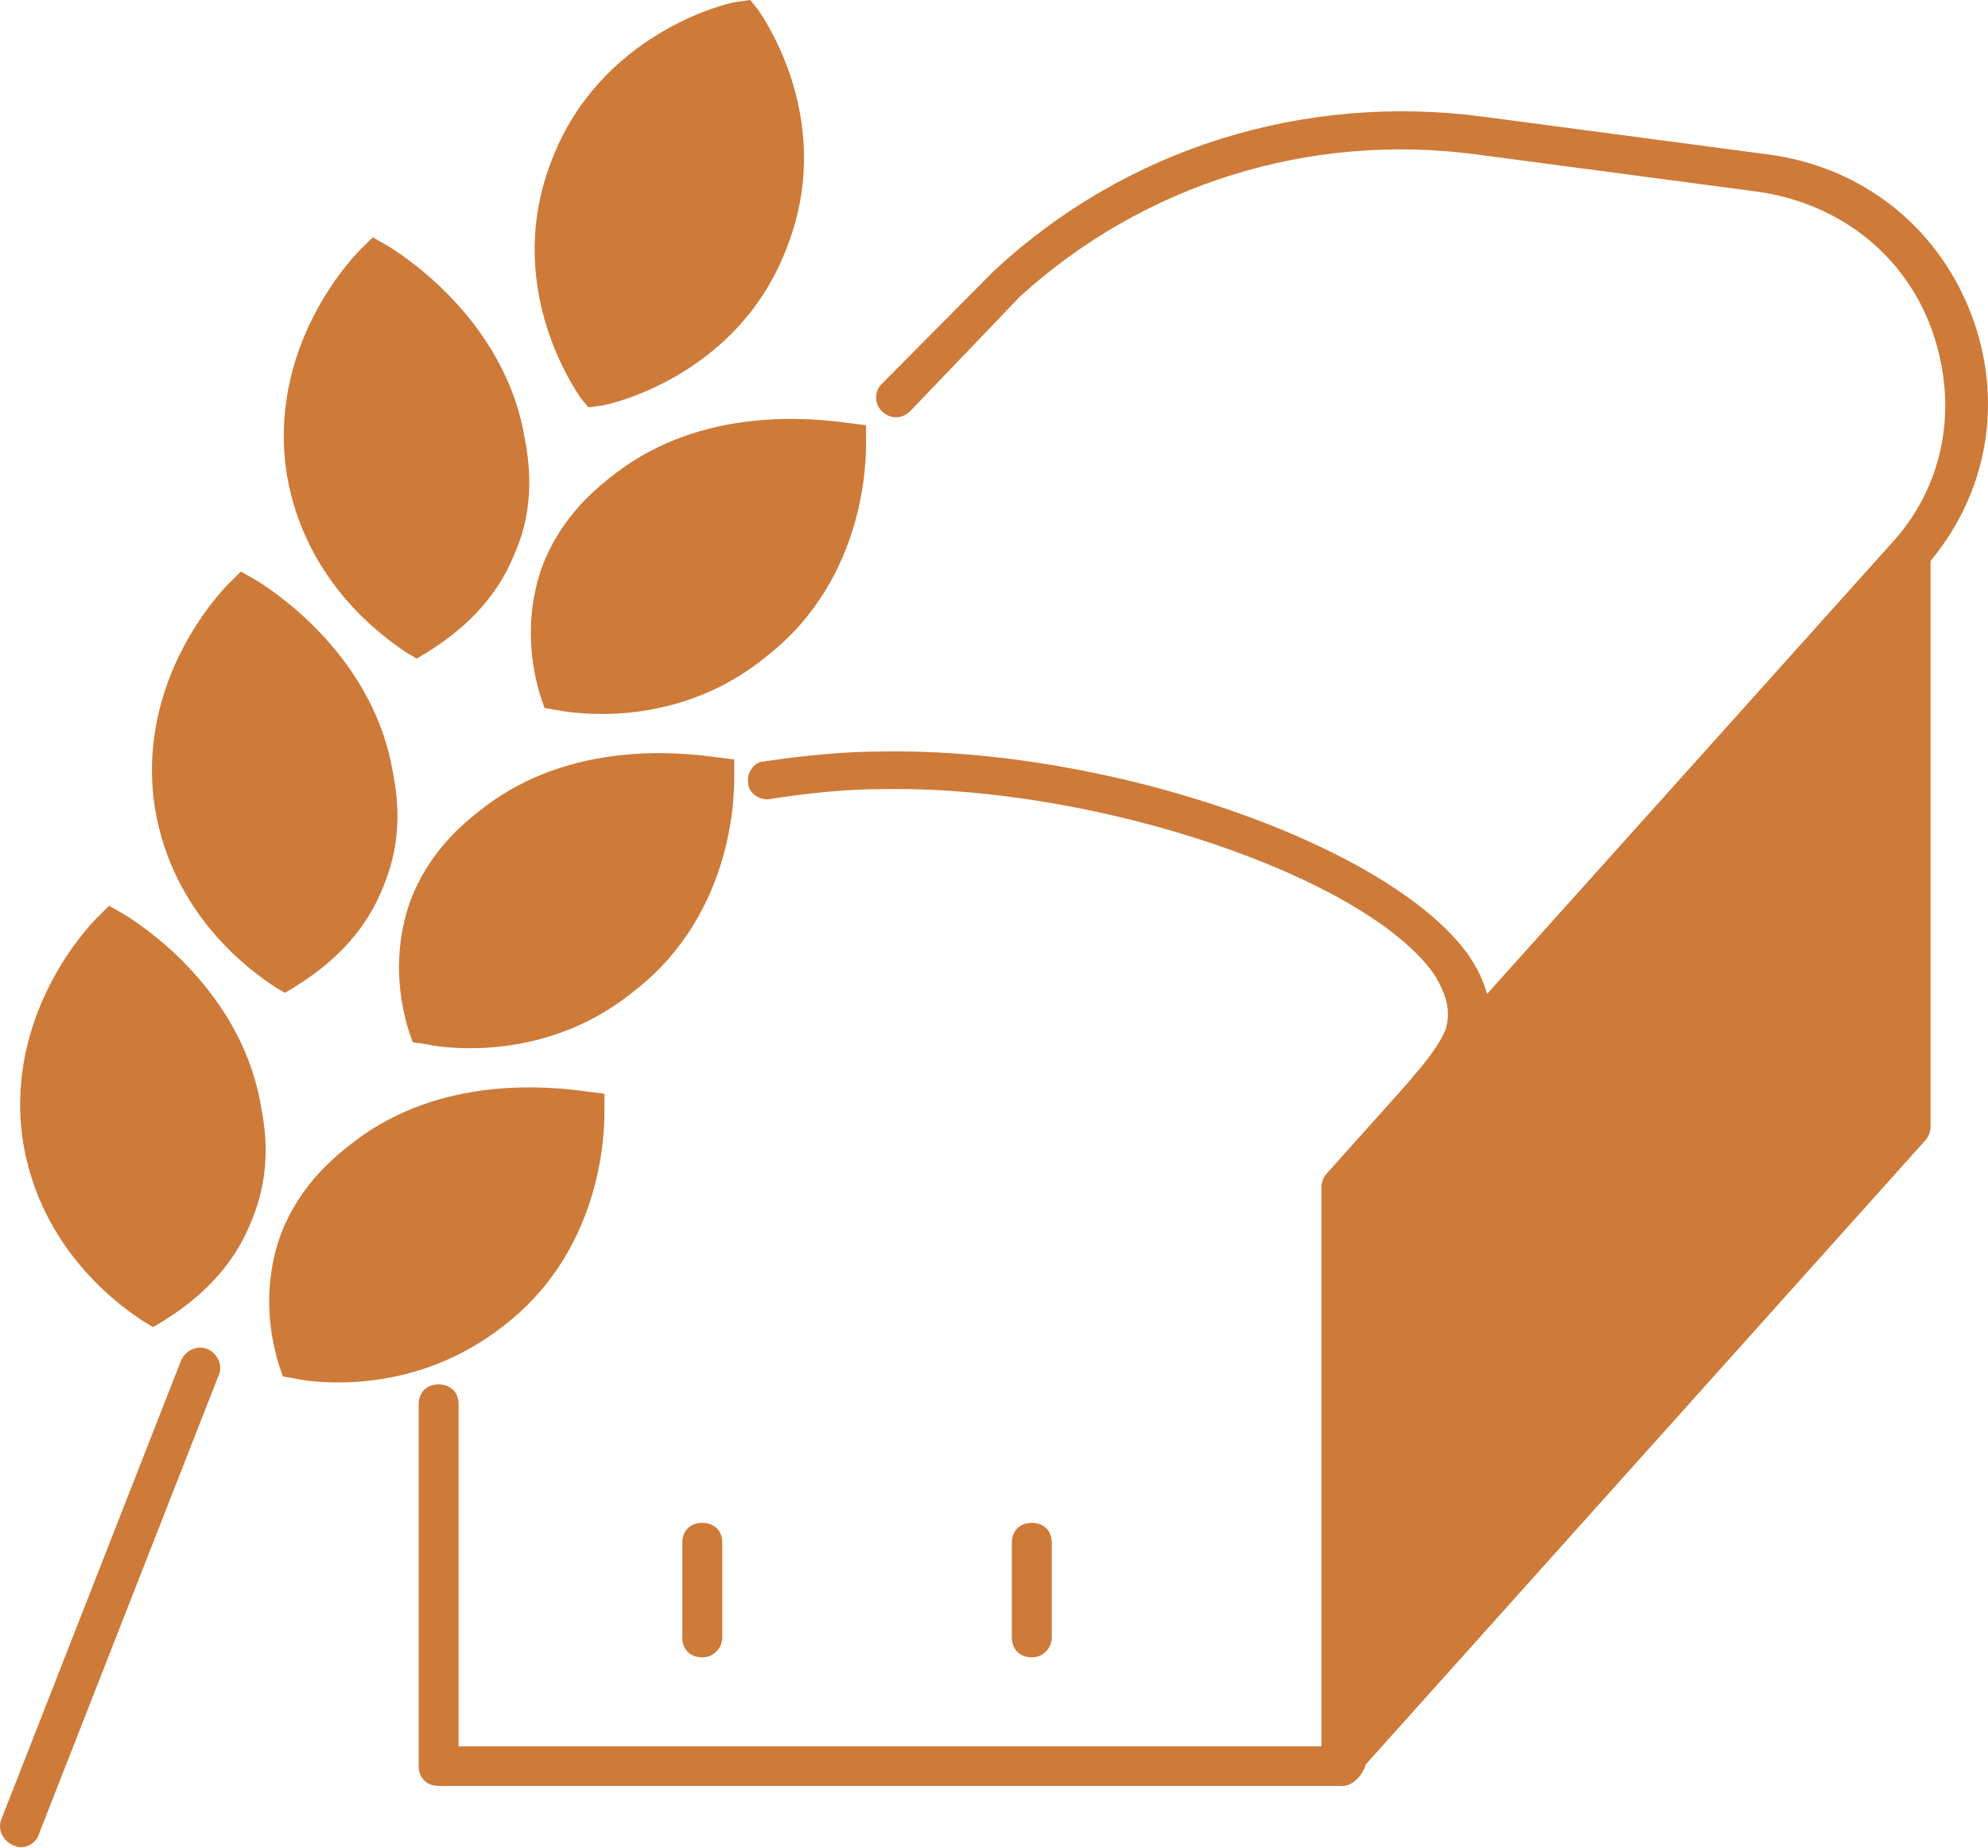
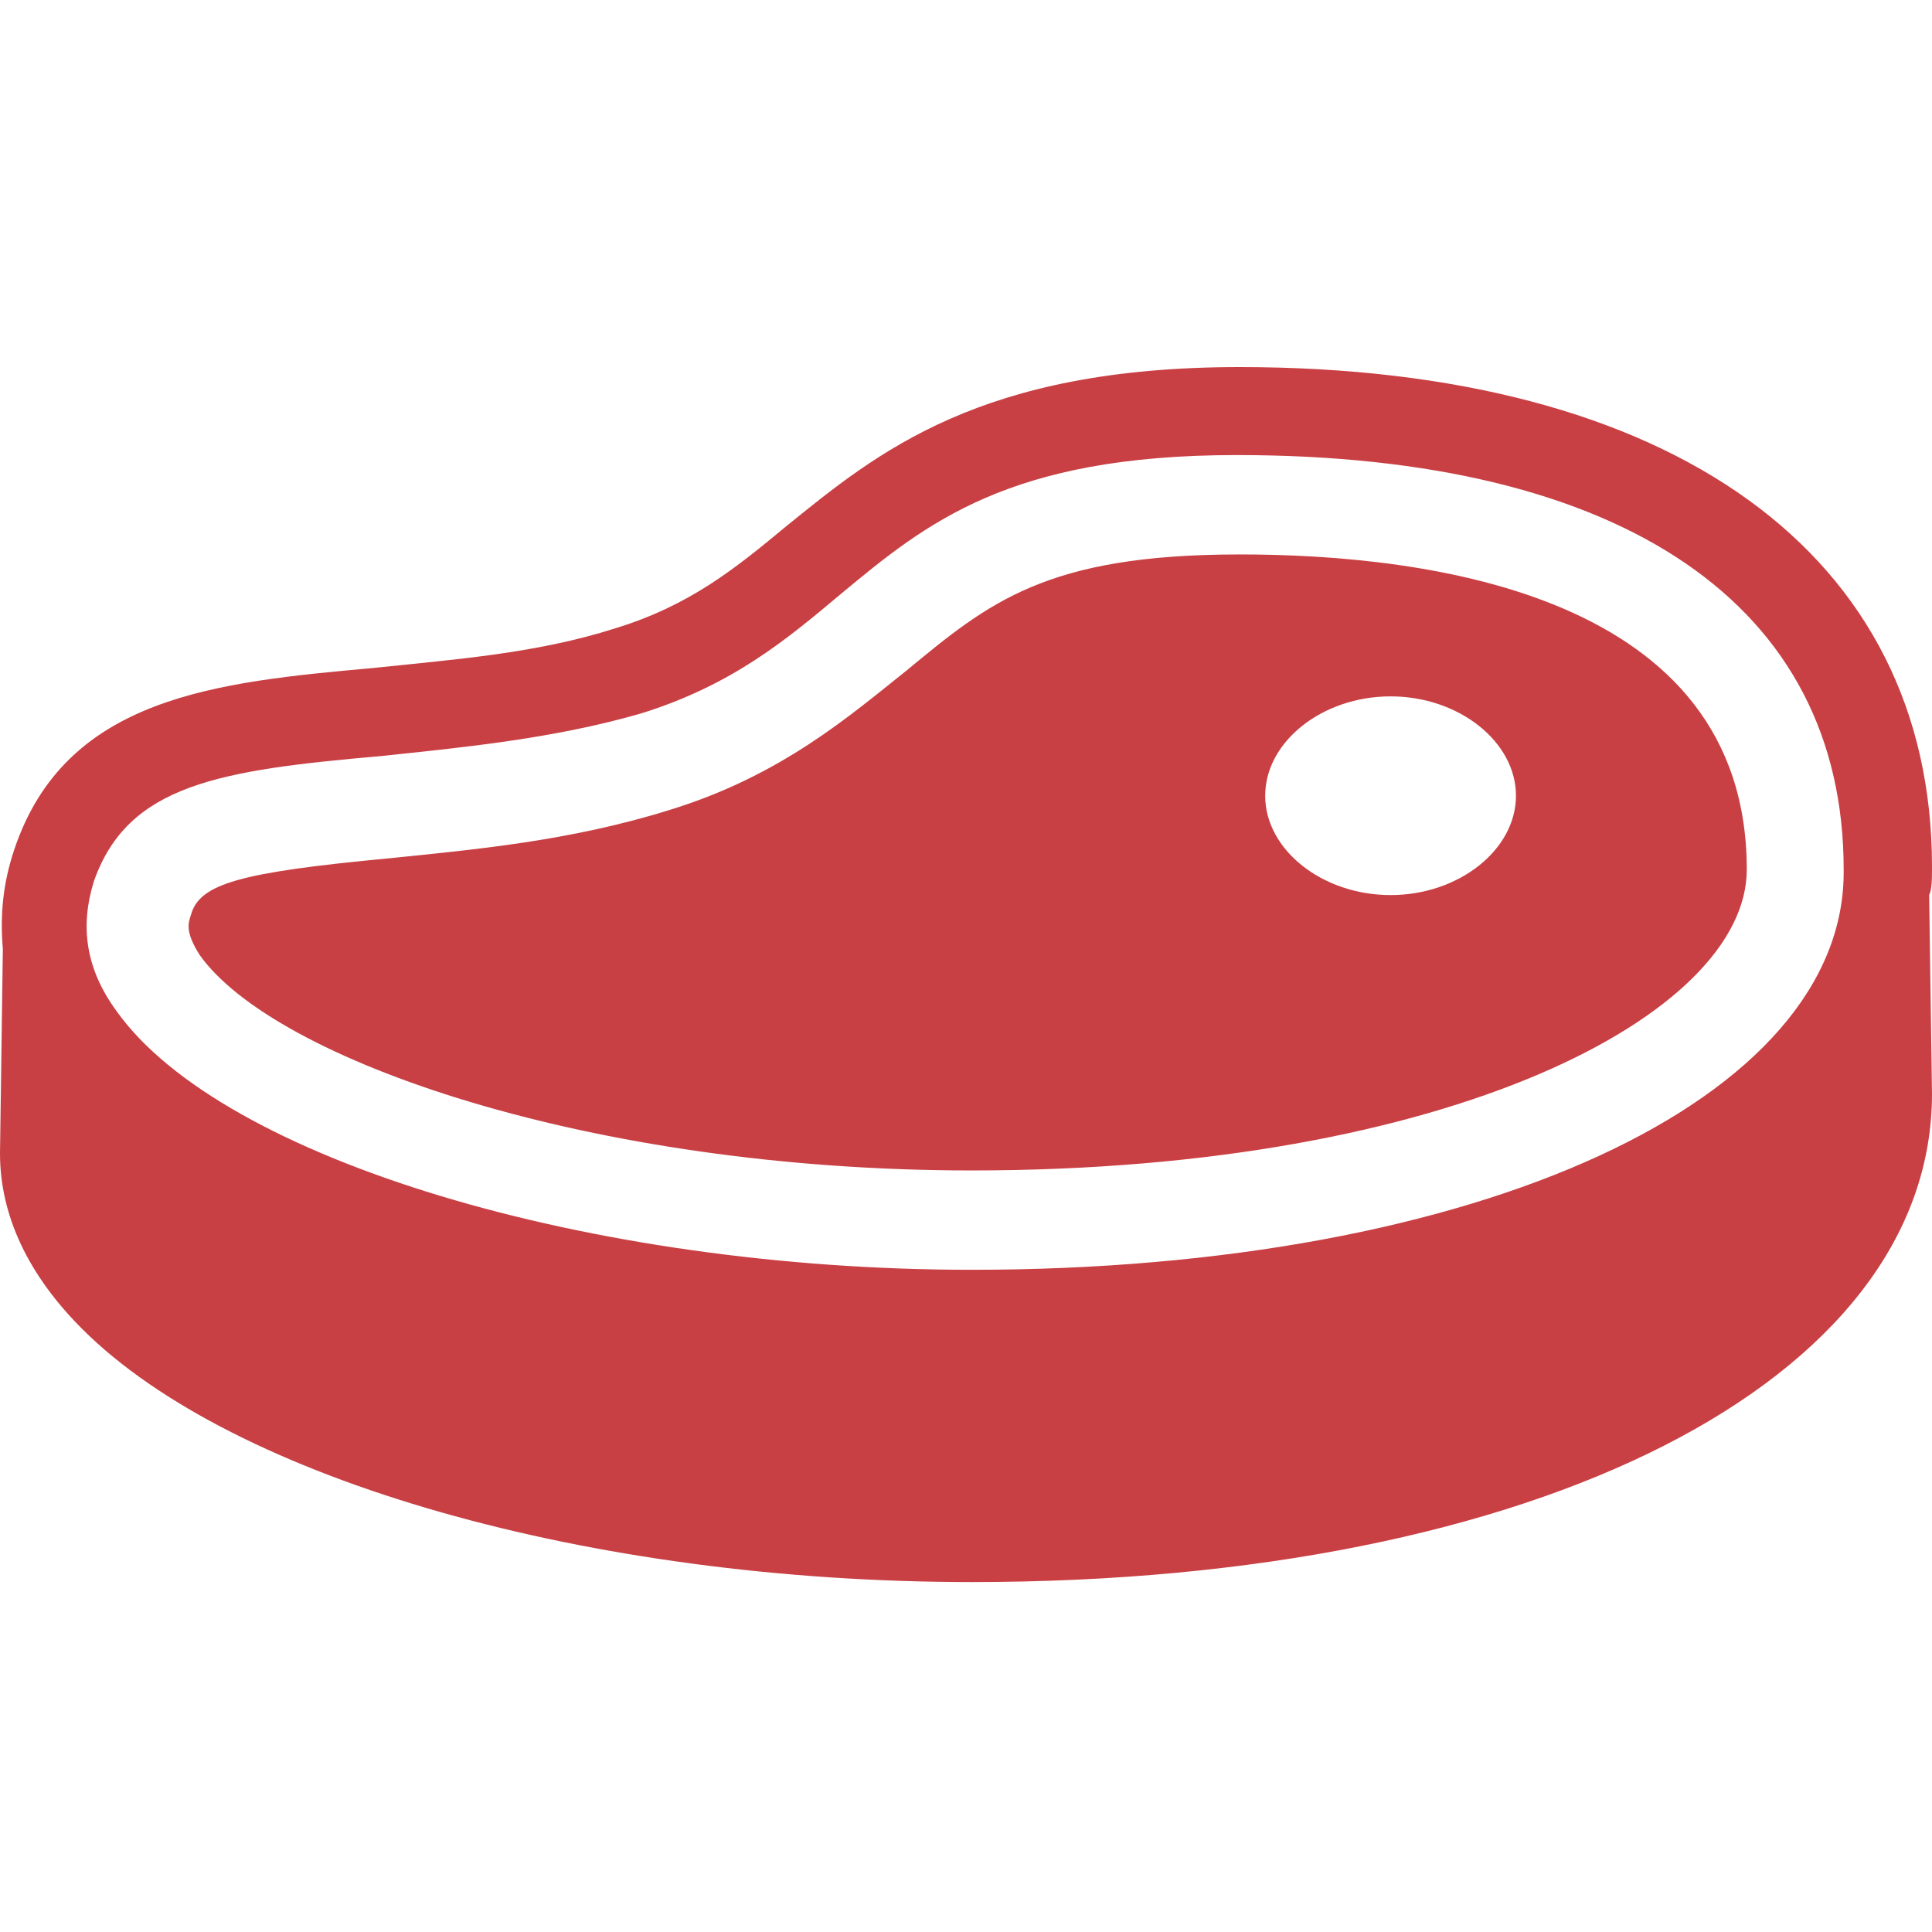
- <svg xmlns="http://www.w3.org/2000/svg" width="113" height="105" fill="none">
-   <path d="M76.246 101.515H24.933c-.681 0-1.135-.45-1.135-1.124V79.818c0-.674.454-1.124 1.135-1.124s1.135.45 1.135 1.124v19.449h49.157V67.452c0-.225.113-.45.227-.675.794-1.011 1.816-2.136 2.838-3.26 1.59-1.799 3.292-3.597 3.86-4.946.34-1.012.113-2.024-.682-3.26-3.973-5.51-19.185-10.68-31.332-10.456-2.044 0-4.2.225-6.358.563-.567.112-1.249-.338-1.249-.9-.113-.562.341-1.236.909-1.236 2.27-.338 4.54-.563 6.698-.563 12.941-.224 28.721 5.284 33.262 11.467 1.59 2.249 1.476 4.16 1.022 5.284-.681 1.799-2.384 3.71-4.314 5.733-.908.9-1.703 1.912-2.497 2.698v32.49c-.227.562-.682 1.124-1.363 1.124z" fill="#CE7A39" />
-   <path d="M81.355 62.955c-.227 0-.568-.112-.795-.337-.454-.45-.567-1.124-.113-1.574l27.246-30.353c2.951-3.373 3.632-7.87 2.043-12.142-1.589-4.16-5.222-6.97-9.763-7.644l-16.12-2.136c-9.423-1.237-18.846 1.686-25.884 8.094l-6.244 6.52c-.454.45-1.135.45-1.59 0a1.08 1.08 0 010-1.574l6.358-6.408c7.493-6.97 17.596-10.117 27.814-8.768l16.12 2.136c5.336.674 9.65 4.047 11.58 8.993 1.93 4.947 1.021 10.343-2.498 14.39L82.263 62.505c-.227.225-.568.45-.908.45z" fill="#CE7A39" />
-   <path d="M108.601 31.477v32.715L76.246 100.39V67.45l32.355-35.973z" fill="#CE7A39" />
-   <path d="M76.246 101.515c-.113 0-.227 0-.454-.112-.454-.113-.681-.563-.681-1.012v-32.94c0-.224.114-.561.34-.786l32.355-36.087c.341-.337.795-.45 1.249-.337.454.112.681.562.681 1.012v32.826c0 .225-.113.562-.34.787l-32.355 36.087c-.114.45-.454.562-.795.562zm1.136-33.614v29.455l30.084-33.614V34.4L77.382 67.902zM39.918 94.208c-.68 0-1.135-.45-1.135-1.124v-5.397c0-.674.454-1.124 1.135-1.124s1.136.45 1.136 1.124v5.397c0 .562-.455 1.124-1.136 1.124zm18.732 0c-.681 0-1.135-.45-1.135-1.124v-5.397c0-.674.454-1.124 1.135-1.124s1.135.45 1.135 1.124v5.397c0 .562-.454 1.124-1.135 1.124zm-44.956-31.14c-1.022-5.959-6.017-9.331-7.379-10.118-.454.45-4.995 5.171-3.973 11.916.908 5.958 5.562 8.881 6.243 9.331.909-.45 3.293-2.023 4.541-5.059 1.136-2.586.795-4.834.568-6.07z" fill="#CE7A39" />
-   <path d="M8.699 75.434l-.568-.338C6.77 74.197 2.341 71.05 1.32 64.98c-1.135-7.195 3.633-12.254 4.2-12.816l.681-.675.795.45c2.044 1.236 6.812 4.946 7.833 10.905.227 1.236.681 3.71-.567 6.632-1.249 3.148-3.747 4.834-4.995 5.621l-.568.338zM6.542 54.41c-1.249 1.574-3.746 5.284-2.952 10.23.682 4.497 3.633 7.083 5.223 8.207 1.135-.674 2.61-2.024 3.405-4.047.909-2.361.568-4.385.454-5.396-.908-4.61-4.2-7.645-6.13-8.994zm14.191 11.356c4.881-3.71 10.784-2.811 12.374-2.586 0 .674.227 7.195-5.222 11.354-4.768 3.71-10.218 2.81-11.012 2.698-.34-1.011-1.022-3.71.113-6.745.909-2.473 2.725-3.934 3.747-4.721z" fill="#CE7A39" />
-   <path d="M19.257 78.581c-1.135 0-2.044-.112-2.498-.225l-.68-.112-.228-.674c-.454-1.462-1.022-4.272.114-7.42 1.135-2.923 3.178-4.497 4.2-5.284 4.882-3.71 10.898-3.148 13.282-2.81l.909.112v.9c0 .786.113 7.756-5.677 12.253-3.405 2.698-7.038 3.26-9.422 3.26zm-1.476-2.248c1.816.225 5.903.225 9.423-2.586 3.973-3.147 4.654-7.532 4.768-9.555-2.498-.225-6.925-.225-10.558 2.473-.908.674-2.498 1.911-3.406 4.272-.795 2.136-.568 4.047-.227 5.396zm3.406-32.264c-1.022-5.959-6.017-9.331-7.38-10.118-.454.337-4.994 5.059-3.86 11.804.909 5.958 5.564 8.881 6.245 9.33.908-.449 3.292-2.023 4.54-5.058 1.022-2.474.682-4.834.455-5.959z" fill="#CE7A39" />
-   <path d="M16.192 56.435l-.568-.338c-1.362-.899-5.79-4.047-6.811-10.117-1.136-7.195 3.632-12.254 4.2-12.816l.681-.675.795.45c2.043 1.237 6.811 4.946 7.833 10.905.227 1.236.681 3.71-.568 6.632-1.248 3.148-3.746 4.834-4.995 5.621l-.567.338zM14.035 35.3c-1.25 1.574-3.747 5.284-2.952 10.23.681 4.497 3.633 7.082 5.222 8.207 1.135-.675 2.611-2.024 3.406-4.047.908-2.361.568-4.385.454-5.397-.908-4.496-4.2-7.532-6.13-8.993zm14.19 11.467c4.882-3.71 10.785-2.81 12.374-2.586 0 .675.228 7.195-5.222 11.354-4.768 3.71-10.217 2.81-11.012 2.698-.34-1.011-1.021-3.71.114-6.745.908-2.585 2.725-3.934 3.746-4.721z" fill="#CE7A39" />
-   <path d="M26.75 59.582c-1.136 0-2.044-.112-2.498-.224l-.795-.113-.227-.674c-.454-1.462-1.021-4.272.114-7.42 1.135-2.923 3.178-4.497 4.2-5.284 4.882-3.71 10.899-3.148 13.283-2.81l.908.112v.9c0 .786.113 7.756-5.676 12.253-3.293 2.698-6.925 3.26-9.31 3.26zm-1.476-2.36c1.816.224 5.903.224 9.422-2.586 3.974-3.148 4.655-7.532 4.768-9.556-2.497-.224-6.925-.224-10.558 2.474-.908.674-2.497 1.91-3.405 4.271-.795 2.136-.568 4.16-.227 5.397zm3.406-32.265C27.657 19 22.662 15.627 21.3 14.84c-.454.45-4.995 5.172-3.973 11.917.908 5.958 5.563 8.881 6.244 9.33.908-.449 3.292-2.023 4.54-5.058 1.136-2.586.795-4.834.568-6.07z" fill="#CE7A39" />
-   <path d="M23.684 37.436l-.567-.337c-1.363-.9-5.79-4.048-6.812-10.118-1.135-7.195 3.633-12.254 4.2-12.816l.682-.675.794.45c2.044 1.237 6.812 4.947 7.834 10.905.227 1.236.68 3.822-.568 6.633-1.249 3.147-3.746 4.834-4.995 5.62l-.568.338zM21.527 16.3c-1.248 1.574-3.746 5.284-2.951 10.23.68 4.497 3.633 7.083 5.222 8.207 1.135-.675 2.61-2.024 3.406-4.047.908-2.361.567-4.385.454-5.397-.909-4.609-4.2-7.532-6.13-8.993zm14.191 11.468c4.881-3.71 10.785-2.81 12.374-2.586 0 .675.227 7.195-5.222 11.354-4.768 3.71-10.217 2.81-11.012 2.698-.34-1.011-1.022-3.71.114-6.745.908-2.585 2.724-4.047 3.746-4.721z" fill="#CE7A39" />
-   <path d="M34.242 40.584c-1.135 0-2.043-.113-2.611-.225l-.681-.113-.227-.674c-.454-1.462-1.022-4.272.113-7.42 1.136-2.923 3.179-4.497 4.2-5.284 4.882-3.71 10.9-3.147 13.283-2.81l.908.112v.9c0 .787.114 7.757-5.676 12.253-3.292 2.698-6.925 3.26-9.309 3.26zm-1.476-2.361c1.817.224 5.79.224 9.423-2.586 3.973-3.148 4.654-7.532 4.768-9.556-2.498-.224-6.925-.224-10.558 2.474-.908.674-2.498 1.91-3.406 4.272-.794 2.136-.567 4.16-.227 5.396zm10.899-24.508c-2.611 6.52-9.196 8.094-9.65 8.207-.34-.45-4.087-5.958-1.476-12.591 2.611-6.52 9.196-8.094 9.65-8.207.227.45 3.973 6.07 1.476 12.591z" fill="#CE7A39" />
-   <path d="M33.447 23.159l-.454-.563c-.454-.674-4.427-6.52-1.589-13.602 2.725-6.97 9.65-8.77 10.444-8.882L42.643 0l.454.562c.454.675 4.428 6.52 1.59 13.603-2.725 7.082-9.764 8.769-10.445 8.881l-.795.113zm8.174-20.686c-1.816.562-6.244 2.473-8.06 7.308-1.93 4.834 0 9.218 1.022 10.792 1.816-.562 6.244-2.473 8.06-7.308 1.816-4.834-.114-9.218-1.022-10.792zM1.206 105c-.113 0-.227 0-.454-.112-.567-.225-.908-.9-.68-1.462l10.216-26.081c.227-.562.909-.9 1.476-.675.568.225.908.9.681 1.462L2.228 104.213c-.113.45-.568.787-1.022.787z" fill="#CE7A39" />
+ <svg xmlns="http://www.w3.org/2000/svg" viewBox="0 0 100 100" fill="none">
+   <path d="M100 44.86C100 28.698 86.578 19 64.16 19c-13.422 0-18.732 4.408-23.452 8.228-2.655 2.204-5.015 4.114-8.85 5.29-4.13 1.322-8.407 1.616-12.537 2.057-8.112.734-15.929 1.469-18.584 9.403-.59 1.764-.737 3.38-.59 5.143L0 59.7c0 3.232 1.475 6.318 4.277 9.11 7.817 7.787 26.254 13.077 46.018 13.077C79.646 81.887 100 71.454 100 56.614l-.147-10.285c.147-.294.147-.881.147-1.47zM50.295 65.724c-19.764 0-38.79-5.73-44.248-13.37-1.622-2.205-1.917-4.408-1.18-6.76 1.77-4.995 6.49-5.73 14.897-6.464 4.13-.441 8.85-.882 13.422-2.204 4.72-1.47 7.522-3.82 10.324-6.172 4.425-3.673 8.702-7.2 20.502-7.2 20.059 0 31.416 7.788 31.416 21.453.147 11.901-18.88 20.717-45.133 20.717zm13.864-37.026c-10.03 0-12.98 2.497-17.256 6.024-2.95 2.35-6.49 5.436-12.242 7.2-5.163 1.616-10.177 2.056-14.455 2.497-7.817.735-9.881 1.323-10.324 2.939-.147.44-.295.881.443 2.057 3.834 5.436 20.206 11.167 39.97 11.167 24.779 0 40.118-8.082 40.118-15.575 0-14.252-16.52-16.31-26.254-16.31zm7.817 17.631c-3.54 0-6.49-2.35-6.49-5.142 0-2.792 2.95-5.143 6.49-5.143s6.49 2.35 6.49 5.143c0 2.791-2.95 5.142-6.49 5.142z" fill="#C94044" />
</svg>
